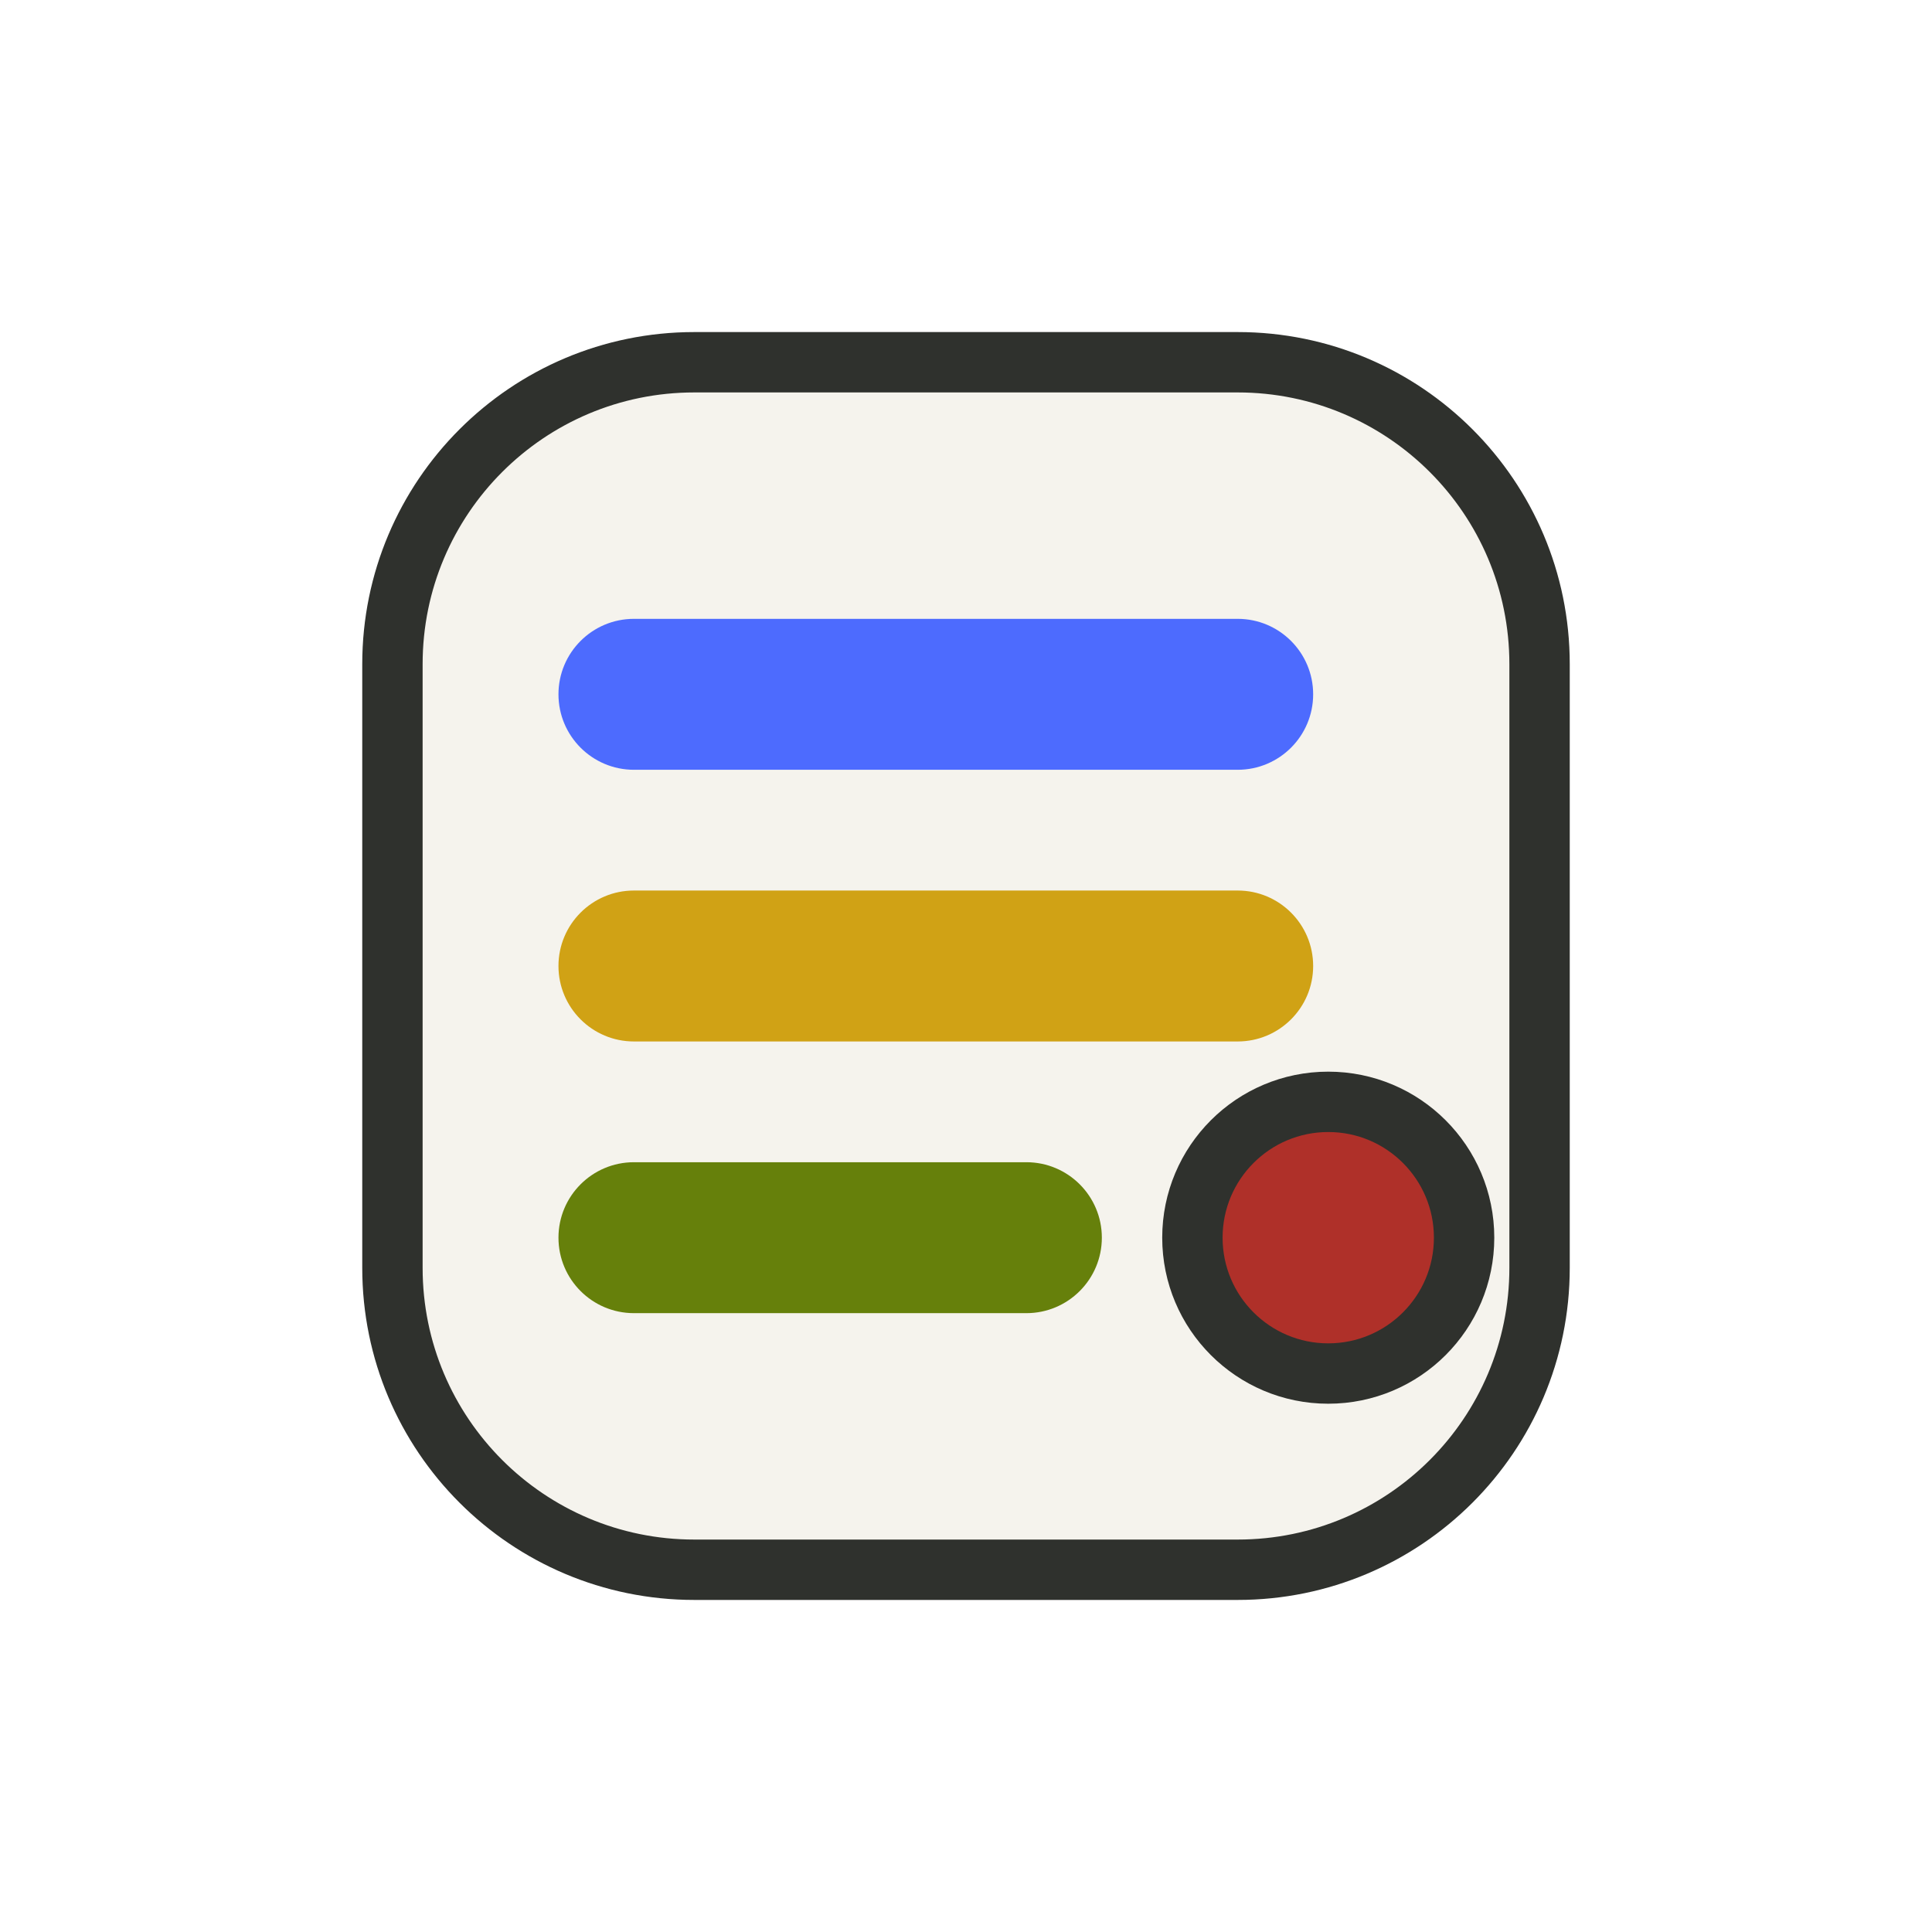
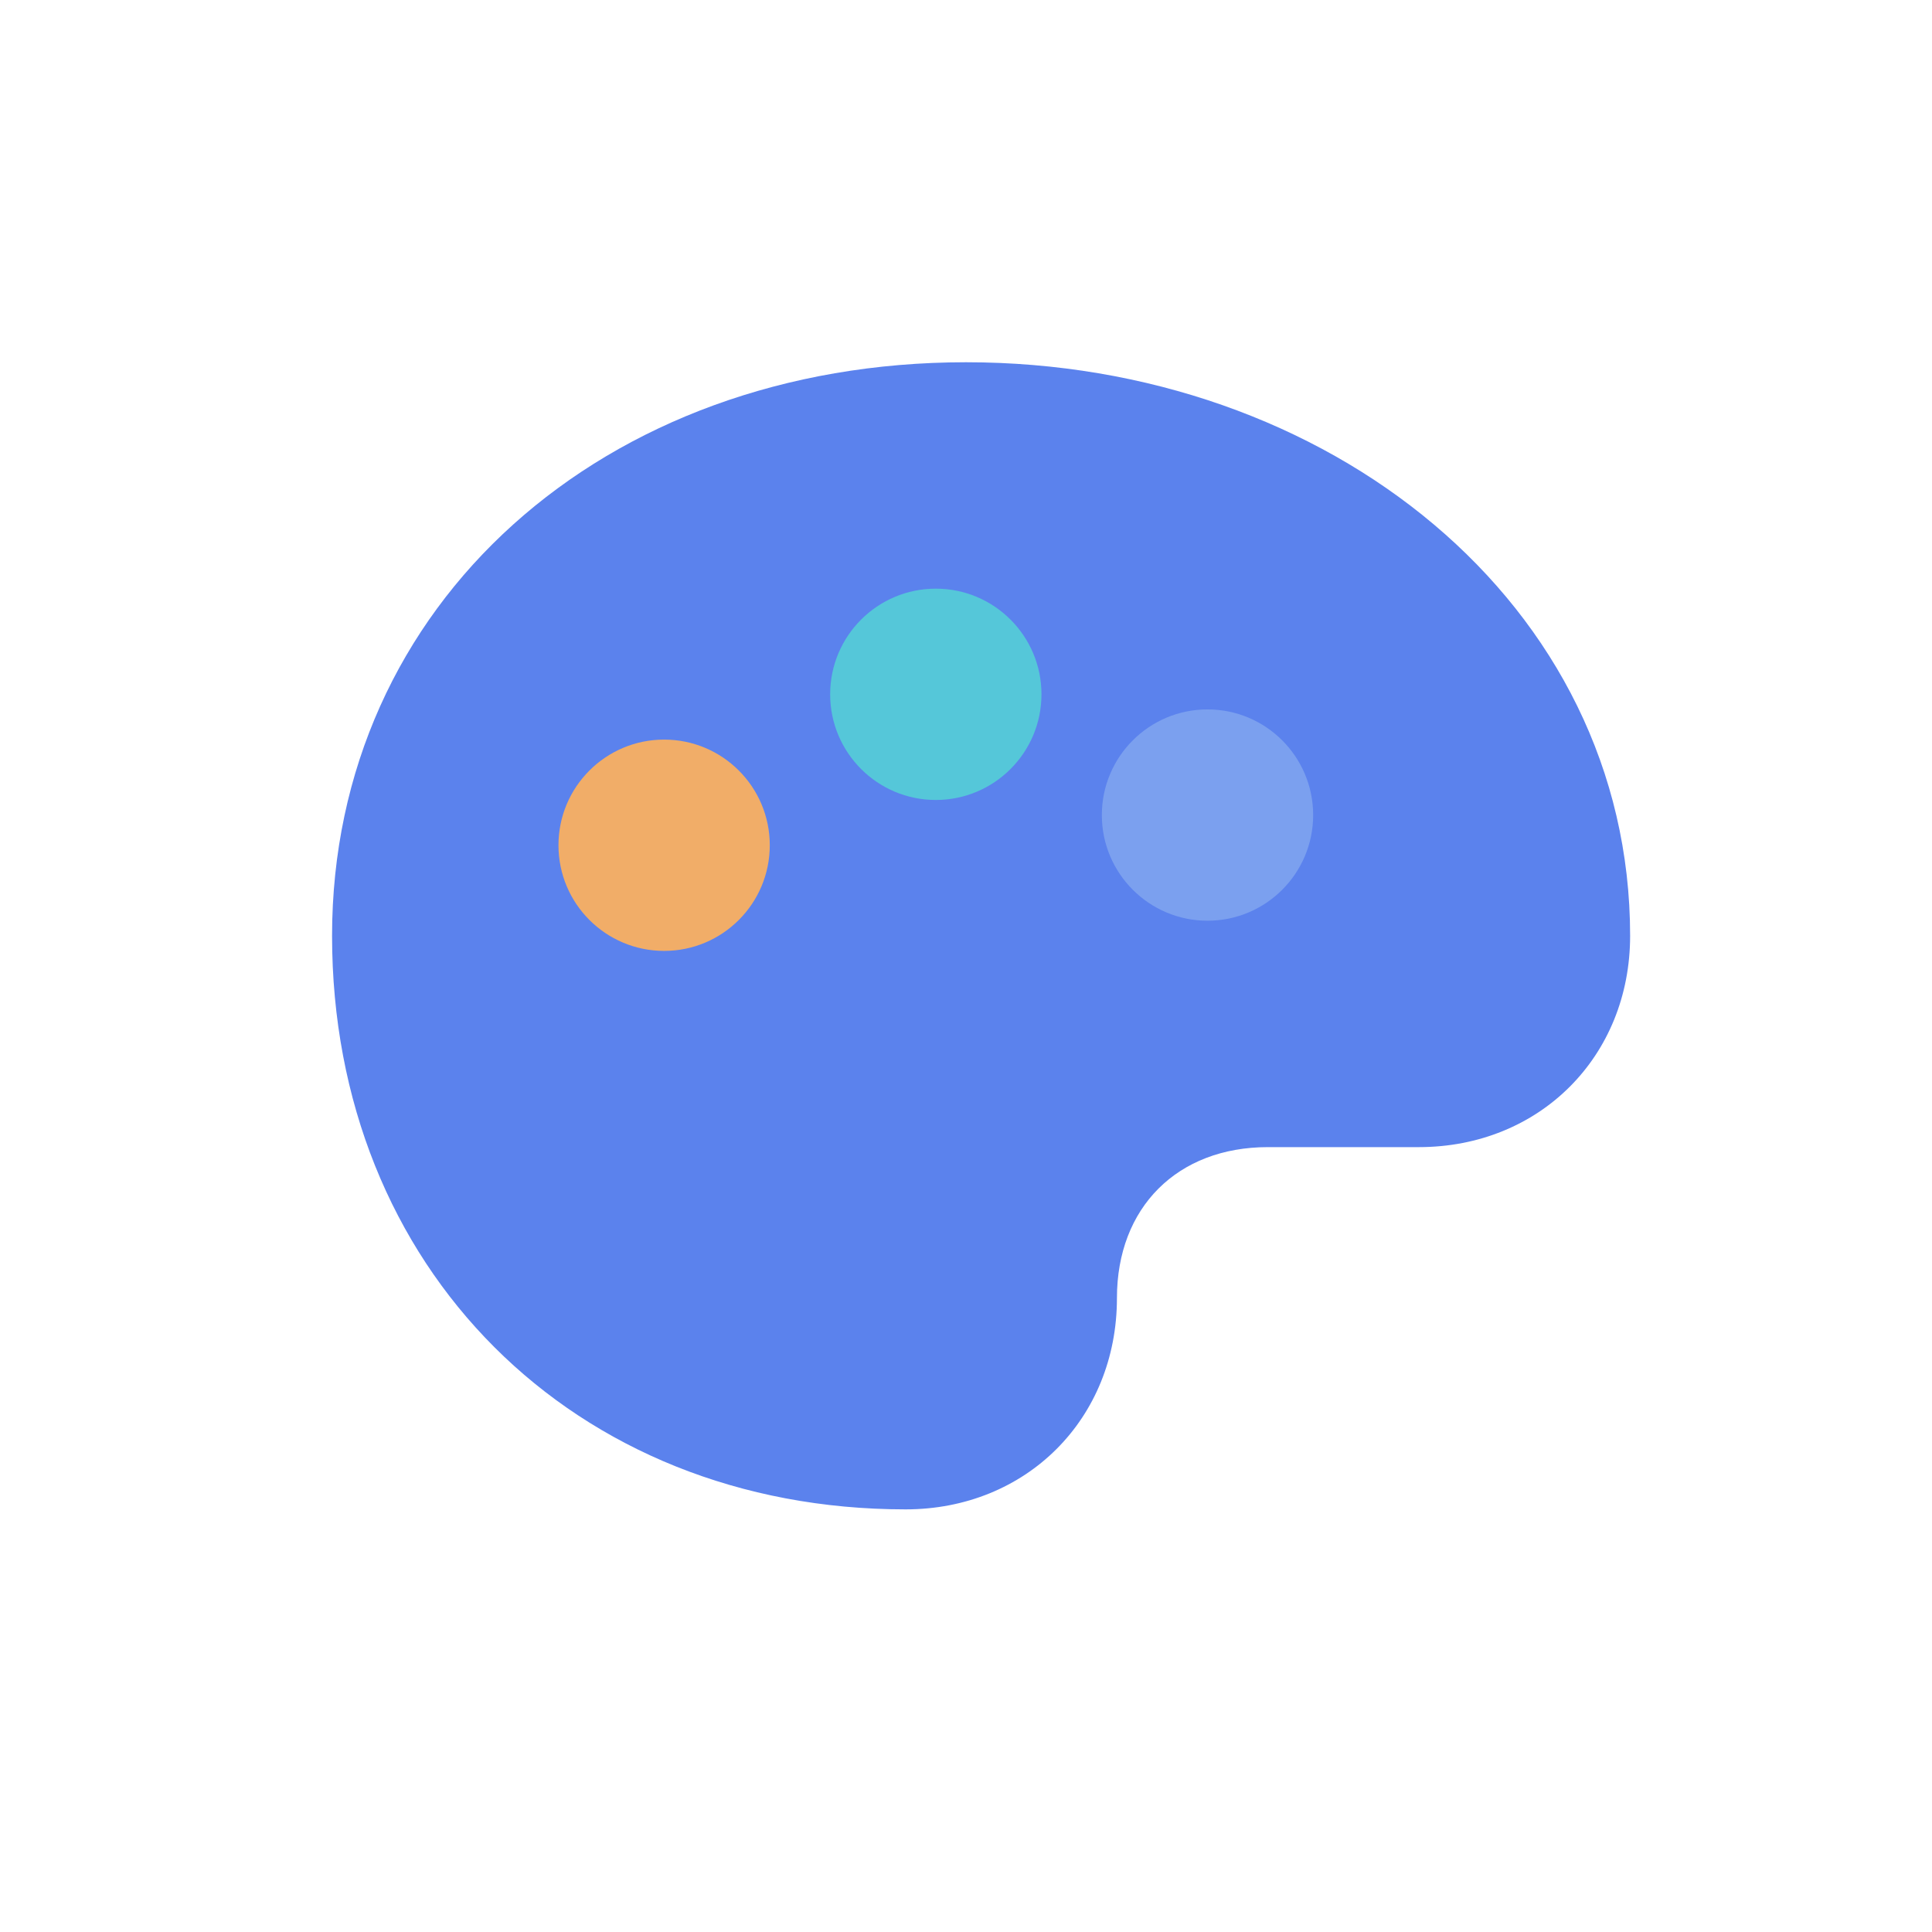
<svg xmlns="http://www.w3.org/2000/svg" viewBox="0 0 64 64" width="64" height="64" role="img" aria-label="dsh-theme-native">
-   <rect x="13" y="12" width="38" height="40" rx="10" fill="#f5f3ed" stroke="#2f312d" stroke-width="2" />
-   <rect x="18.5" y="20.5" width="25" height="5" rx="2.5" fill="#4d6bfe" />
-   <rect x="18.5" y="29.5" width="25" height="5" rx="2.5" fill="#d0a215" />
-   <rect x="18.5" y="38.5" width="18" height="5" rx="2.5" fill="#66800b" />
-   <circle cx="44" cy="41" r="4.5" fill="#af3029" stroke="#2f312d" stroke-width="2" />
+   <path fill="#5b82ed" d="M32 12c12 0 22 8 22 19 0 4-3 7-7 7h-5c-3 0-5 2-5 5 0 4-3 7-7 7-11 0-19-8-19-19 0-11 9-19 21-19Z" />
+   <circle cx="22" cy="28" r="3.5" fill="#f1ad68" />
+   <circle cx="31" cy="23" r="3.5" fill="#55c7d9" />
+   <circle cx="40" cy="27" r="3.5" fill="#7ba0ef" />
</svg>
